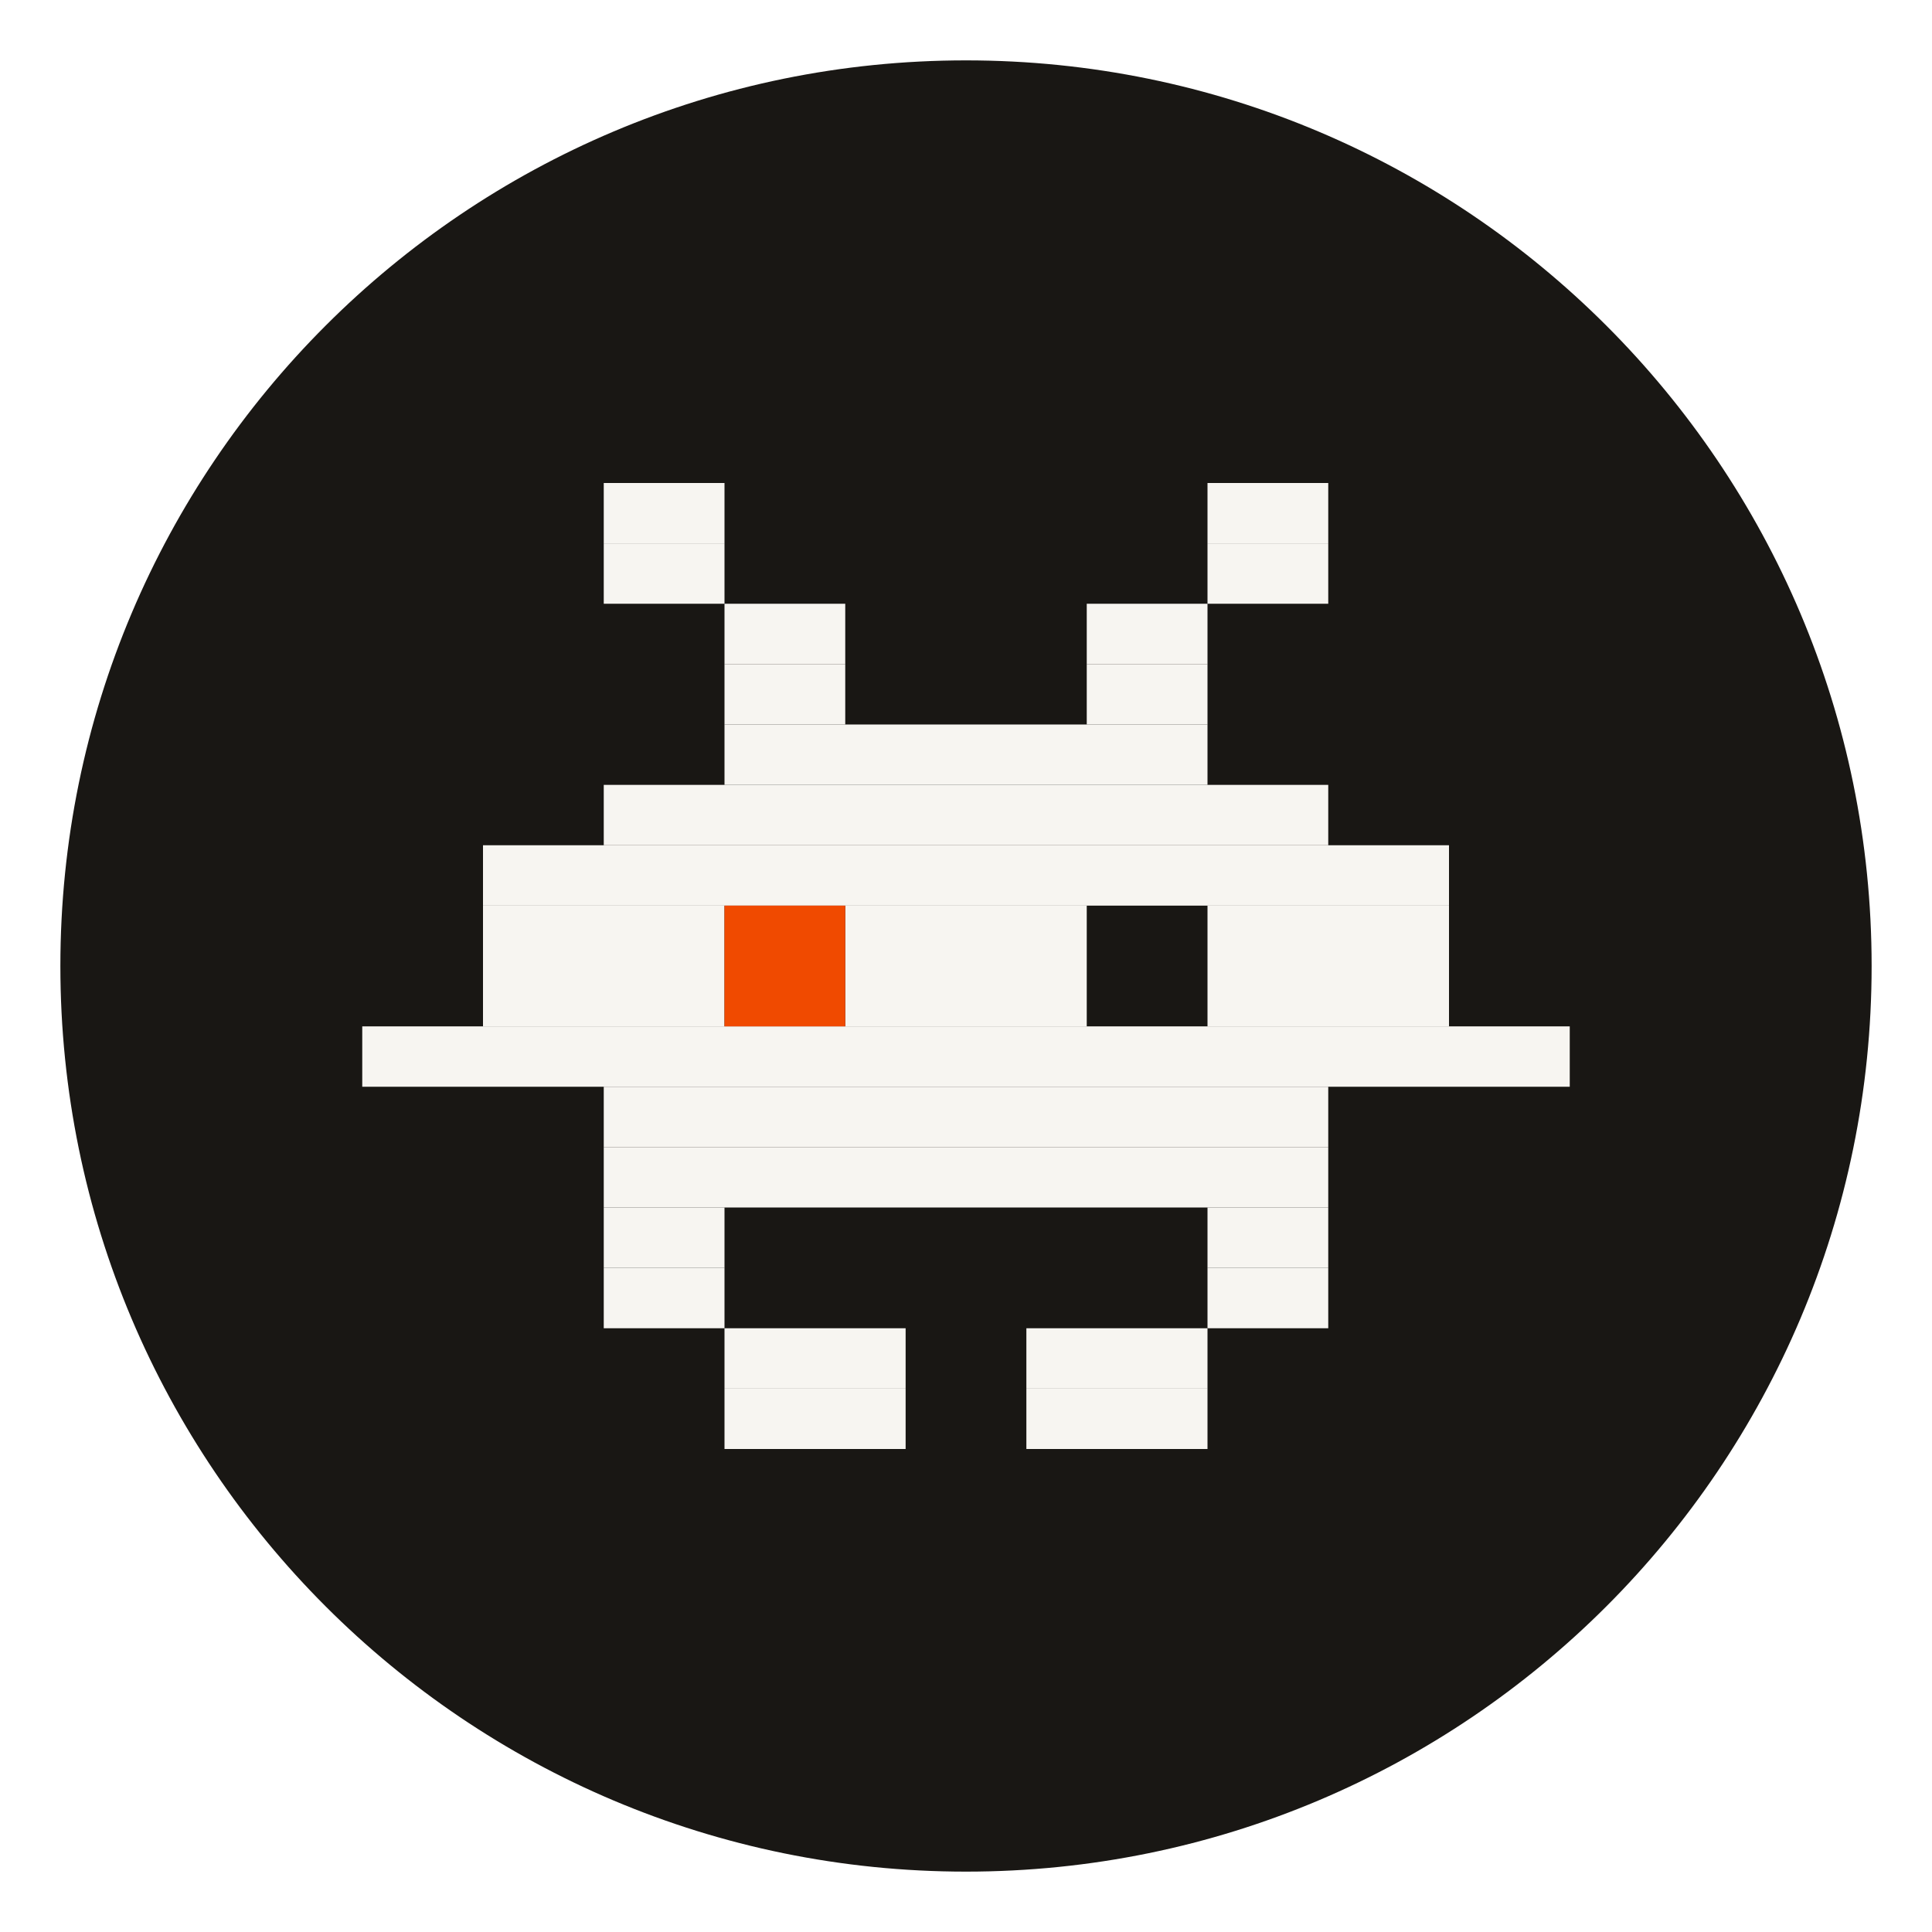
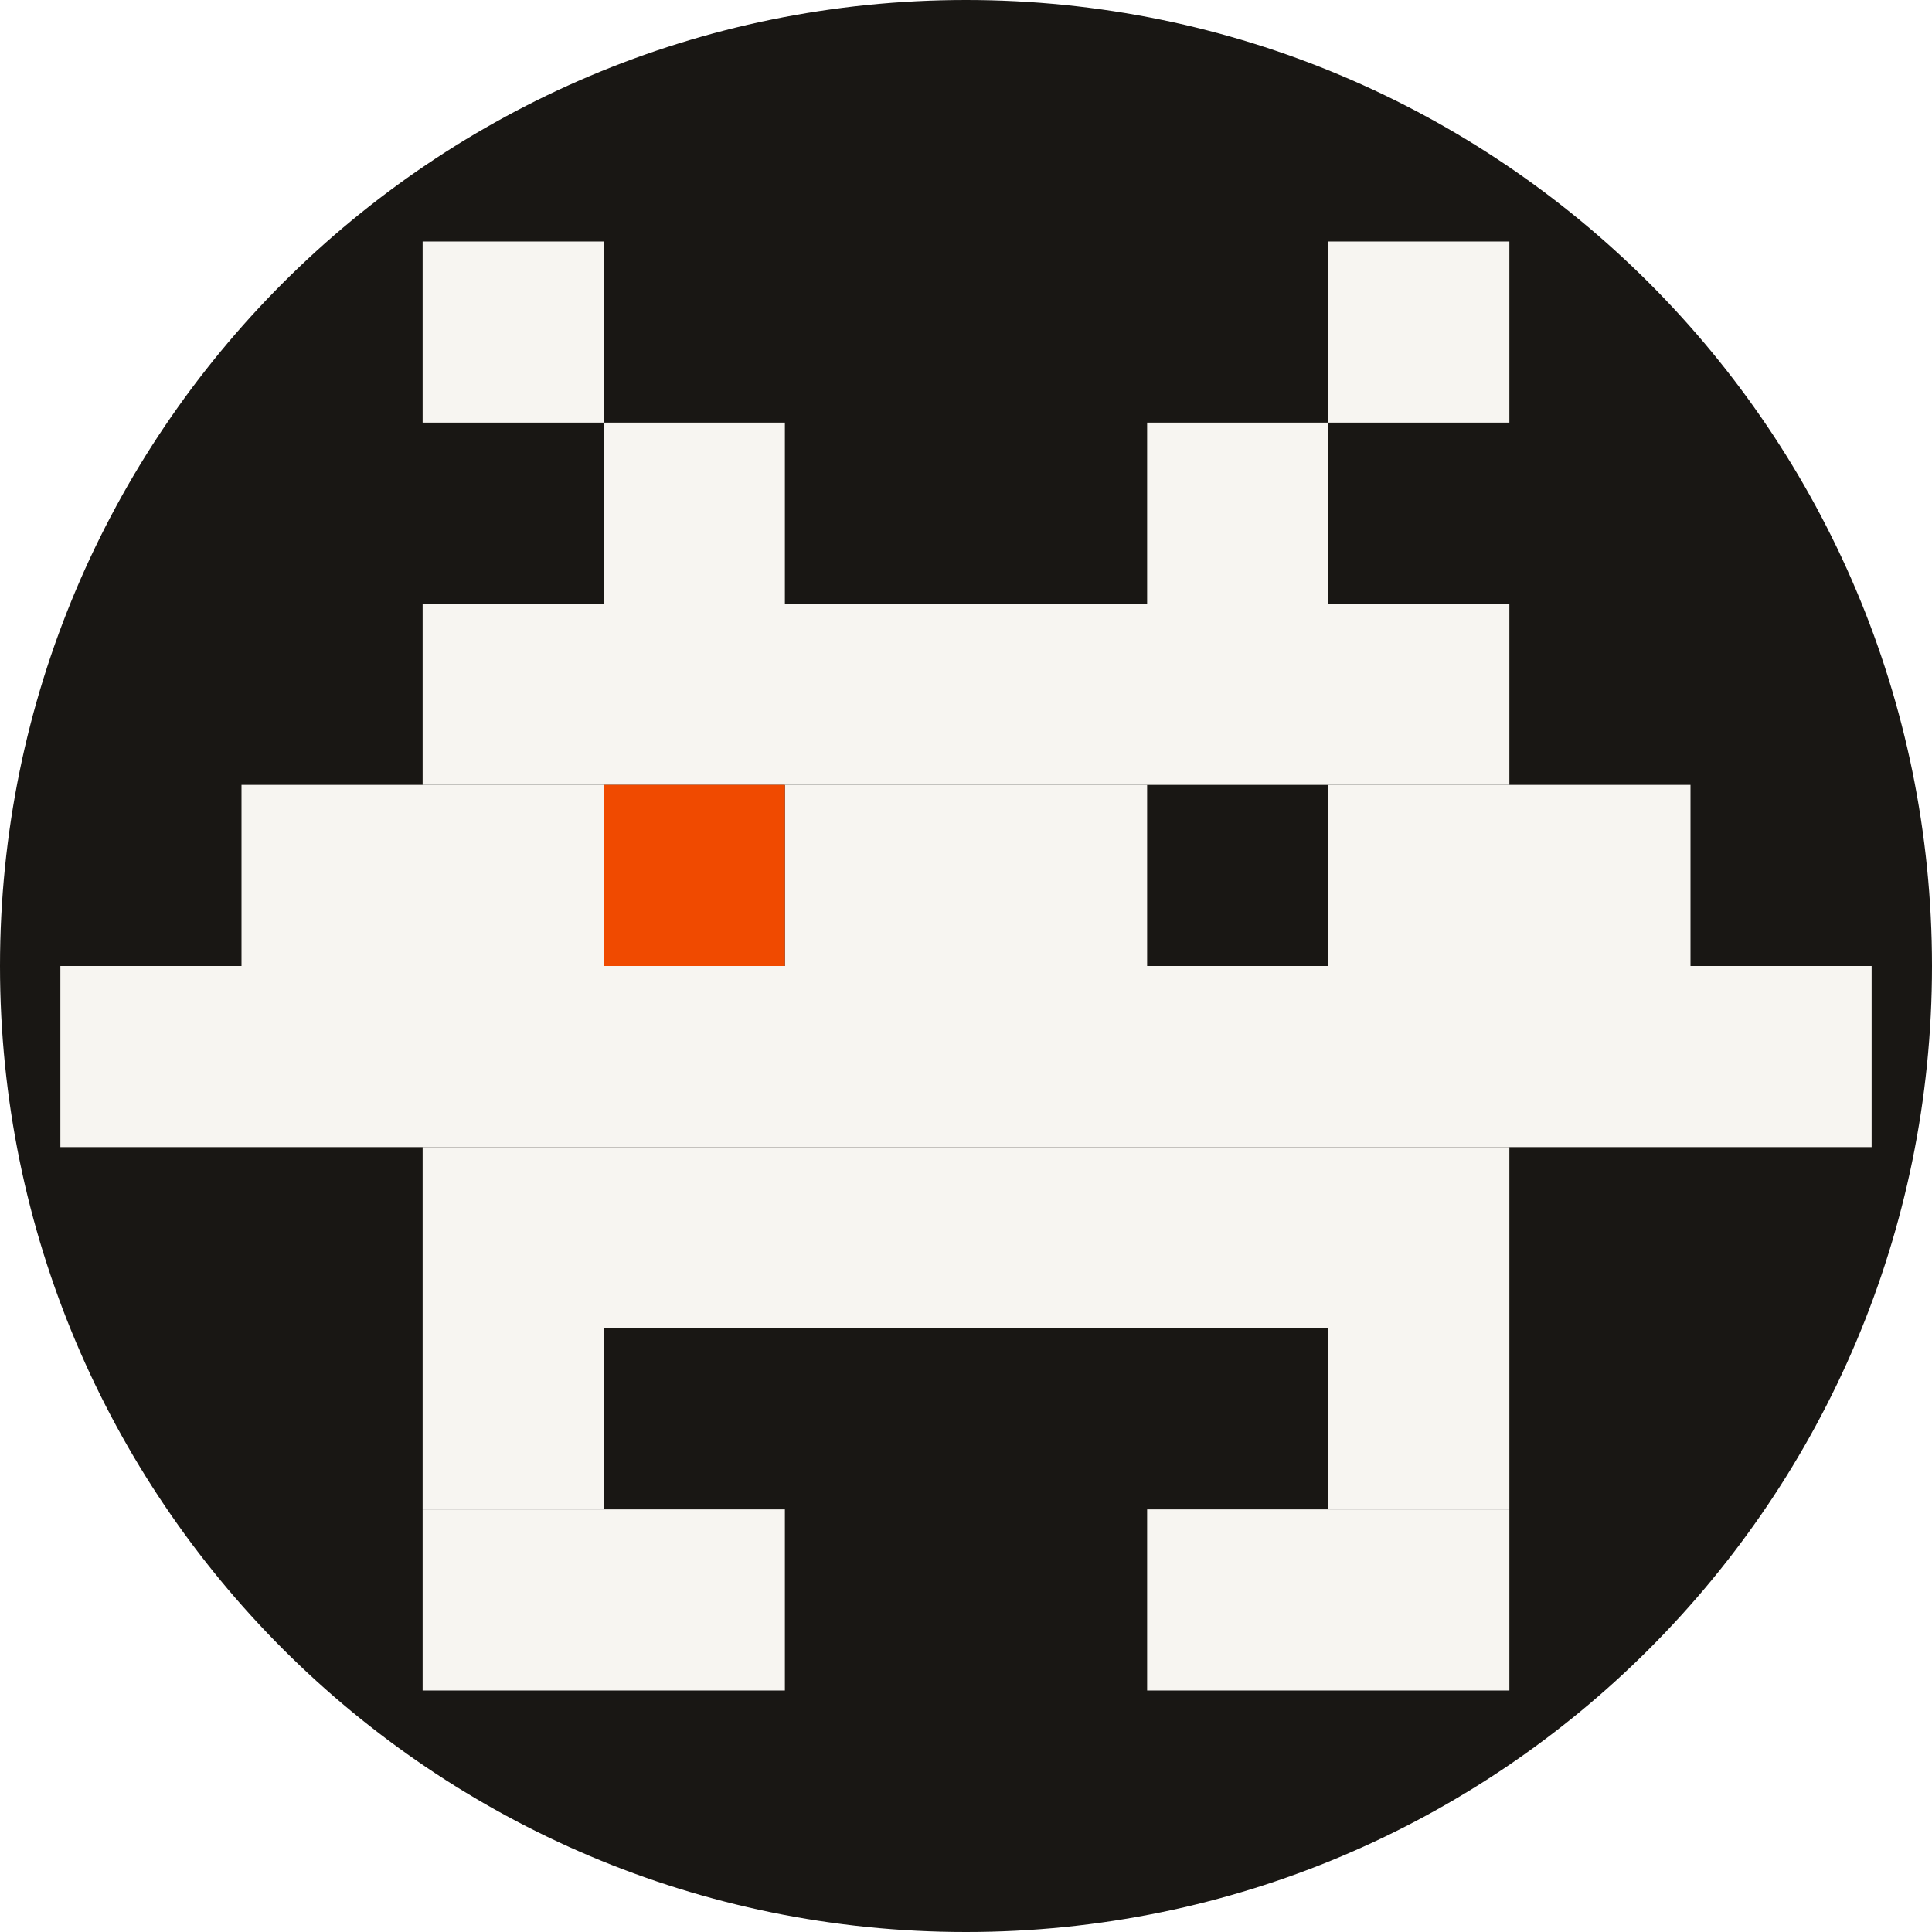
<svg xmlns="http://www.w3.org/2000/svg" viewBox="0 0 32 32">
-   <circle cx="16" cy="16" r="15" fill="#191714" />
+   <circle cx="16" cy="16" r="16" fill="#191714" />
  <g>
-     <rect x="10" y="8" width="2" height="1" fill="#F7F5F1" />
-     <rect x="20" y="8" width="2" height="1" fill="#F7F5F1" />
-     <rect x="10" y="9" width="2" height="1" fill="#F7F5F1" />
-     <rect x="20" y="9" width="2" height="1" fill="#F7F5F1" />
-     <rect x="12" y="10" width="2" height="1" fill="#F7F5F1" />
-     <rect x="18" y="10" width="2" height="1" fill="#F7F5F1" />
-     <rect x="12" y="11" width="2" height="1" fill="#F7F5F1" />
-     <rect x="18" y="11" width="2" height="1" fill="#F7F5F1" />
-     <rect x="12" y="12" width="8" height="1" fill="#F7F5F1" />
-     <rect x="10" y="13" width="12" height="1" fill="#F7F5F1" />
-     <rect x="8" y="14" width="16" height="1" fill="#F7F5F1" />
-     <rect x="8" y="15" width="4" height="1" fill="#F7F5F1" />
-     <rect x="14" y="15" width="4" height="1" fill="#F7F5F1" />
-     <rect x="20" y="15" width="4" height="1" fill="#F7F5F1" />
-     <rect x="8" y="16" width="4" height="1" fill="#F7F5F1" />
-     <rect x="14" y="16" width="4" height="1" fill="#F7F5F1" />
-     <rect x="20" y="16" width="4" height="1" fill="#F7F5F1" />
-     <rect x="6" y="17" width="20" height="1" fill="#F7F5F1" />
-     <rect x="10" y="18" width="12" height="1" fill="#F7F5F1" />
-     <rect x="10" y="19" width="12" height="1" fill="#F7F5F1" />
-     <rect x="10" y="20" width="2" height="1" fill="#F7F5F1" />
-     <rect x="20" y="20" width="2" height="1" fill="#F7F5F1" />
-     <rect x="10" y="21" width="2" height="1" fill="#F7F5F1" />
-     <rect x="20" y="21" width="2" height="1" fill="#F7F5F1" />
-     <rect x="12" y="22" width="3" height="1" fill="#F7F5F1" />
-     <rect x="17" y="22" width="3" height="1" fill="#F7F5F1" />
-     <rect x="12" y="23" width="3" height="1" fill="#F7F5F1" />
-     <rect x="17" y="23" width="3" height="1" fill="#F7F5F1" />
-     <rect x="12" y="15" width="2" height="2" fill="#F04A00" />
+     <rect x="7" y="4" width="3" height="3" fill="#F7F5F1" />
+     <rect x="22" y="4" width="3" height="3" fill="#F7F5F1" />
+     <rect x="10" y="7" width="3" height="3" fill="#F7F5F1" />
+     <rect x="19" y="7" width="3" height="3" fill="#F7F5F1" />
+     <rect x="7" y="10" width="18" height="3" fill="#F7F5F1" />
+     <rect x="4" y="13" width="6" height="3" fill="#F7F5F1" />
+     <rect x="13" y="13" width="6" height="3" fill="#F7F5F1" />
+     <rect x="22" y="13" width="6" height="3" fill="#F7F5F1" />
+     <rect x="1" y="16" width="30" height="3" fill="#F7F5F1" />
+     <rect x="7" y="19" width="18" height="3" fill="#F7F5F1" />
+     <rect x="7" y="22" width="3" height="3" fill="#F7F5F1" />
+     <rect x="22" y="22" width="3" height="3" fill="#F7F5F1" />
+     <rect x="7" y="25" width="6" height="3" fill="#F7F5F1" />
+     <rect x="19" y="25" width="6" height="3" fill="#F7F5F1" />
+     <rect x="10" y="13" width="3" height="3" fill="#F04A00" />
  </g>
</svg>
